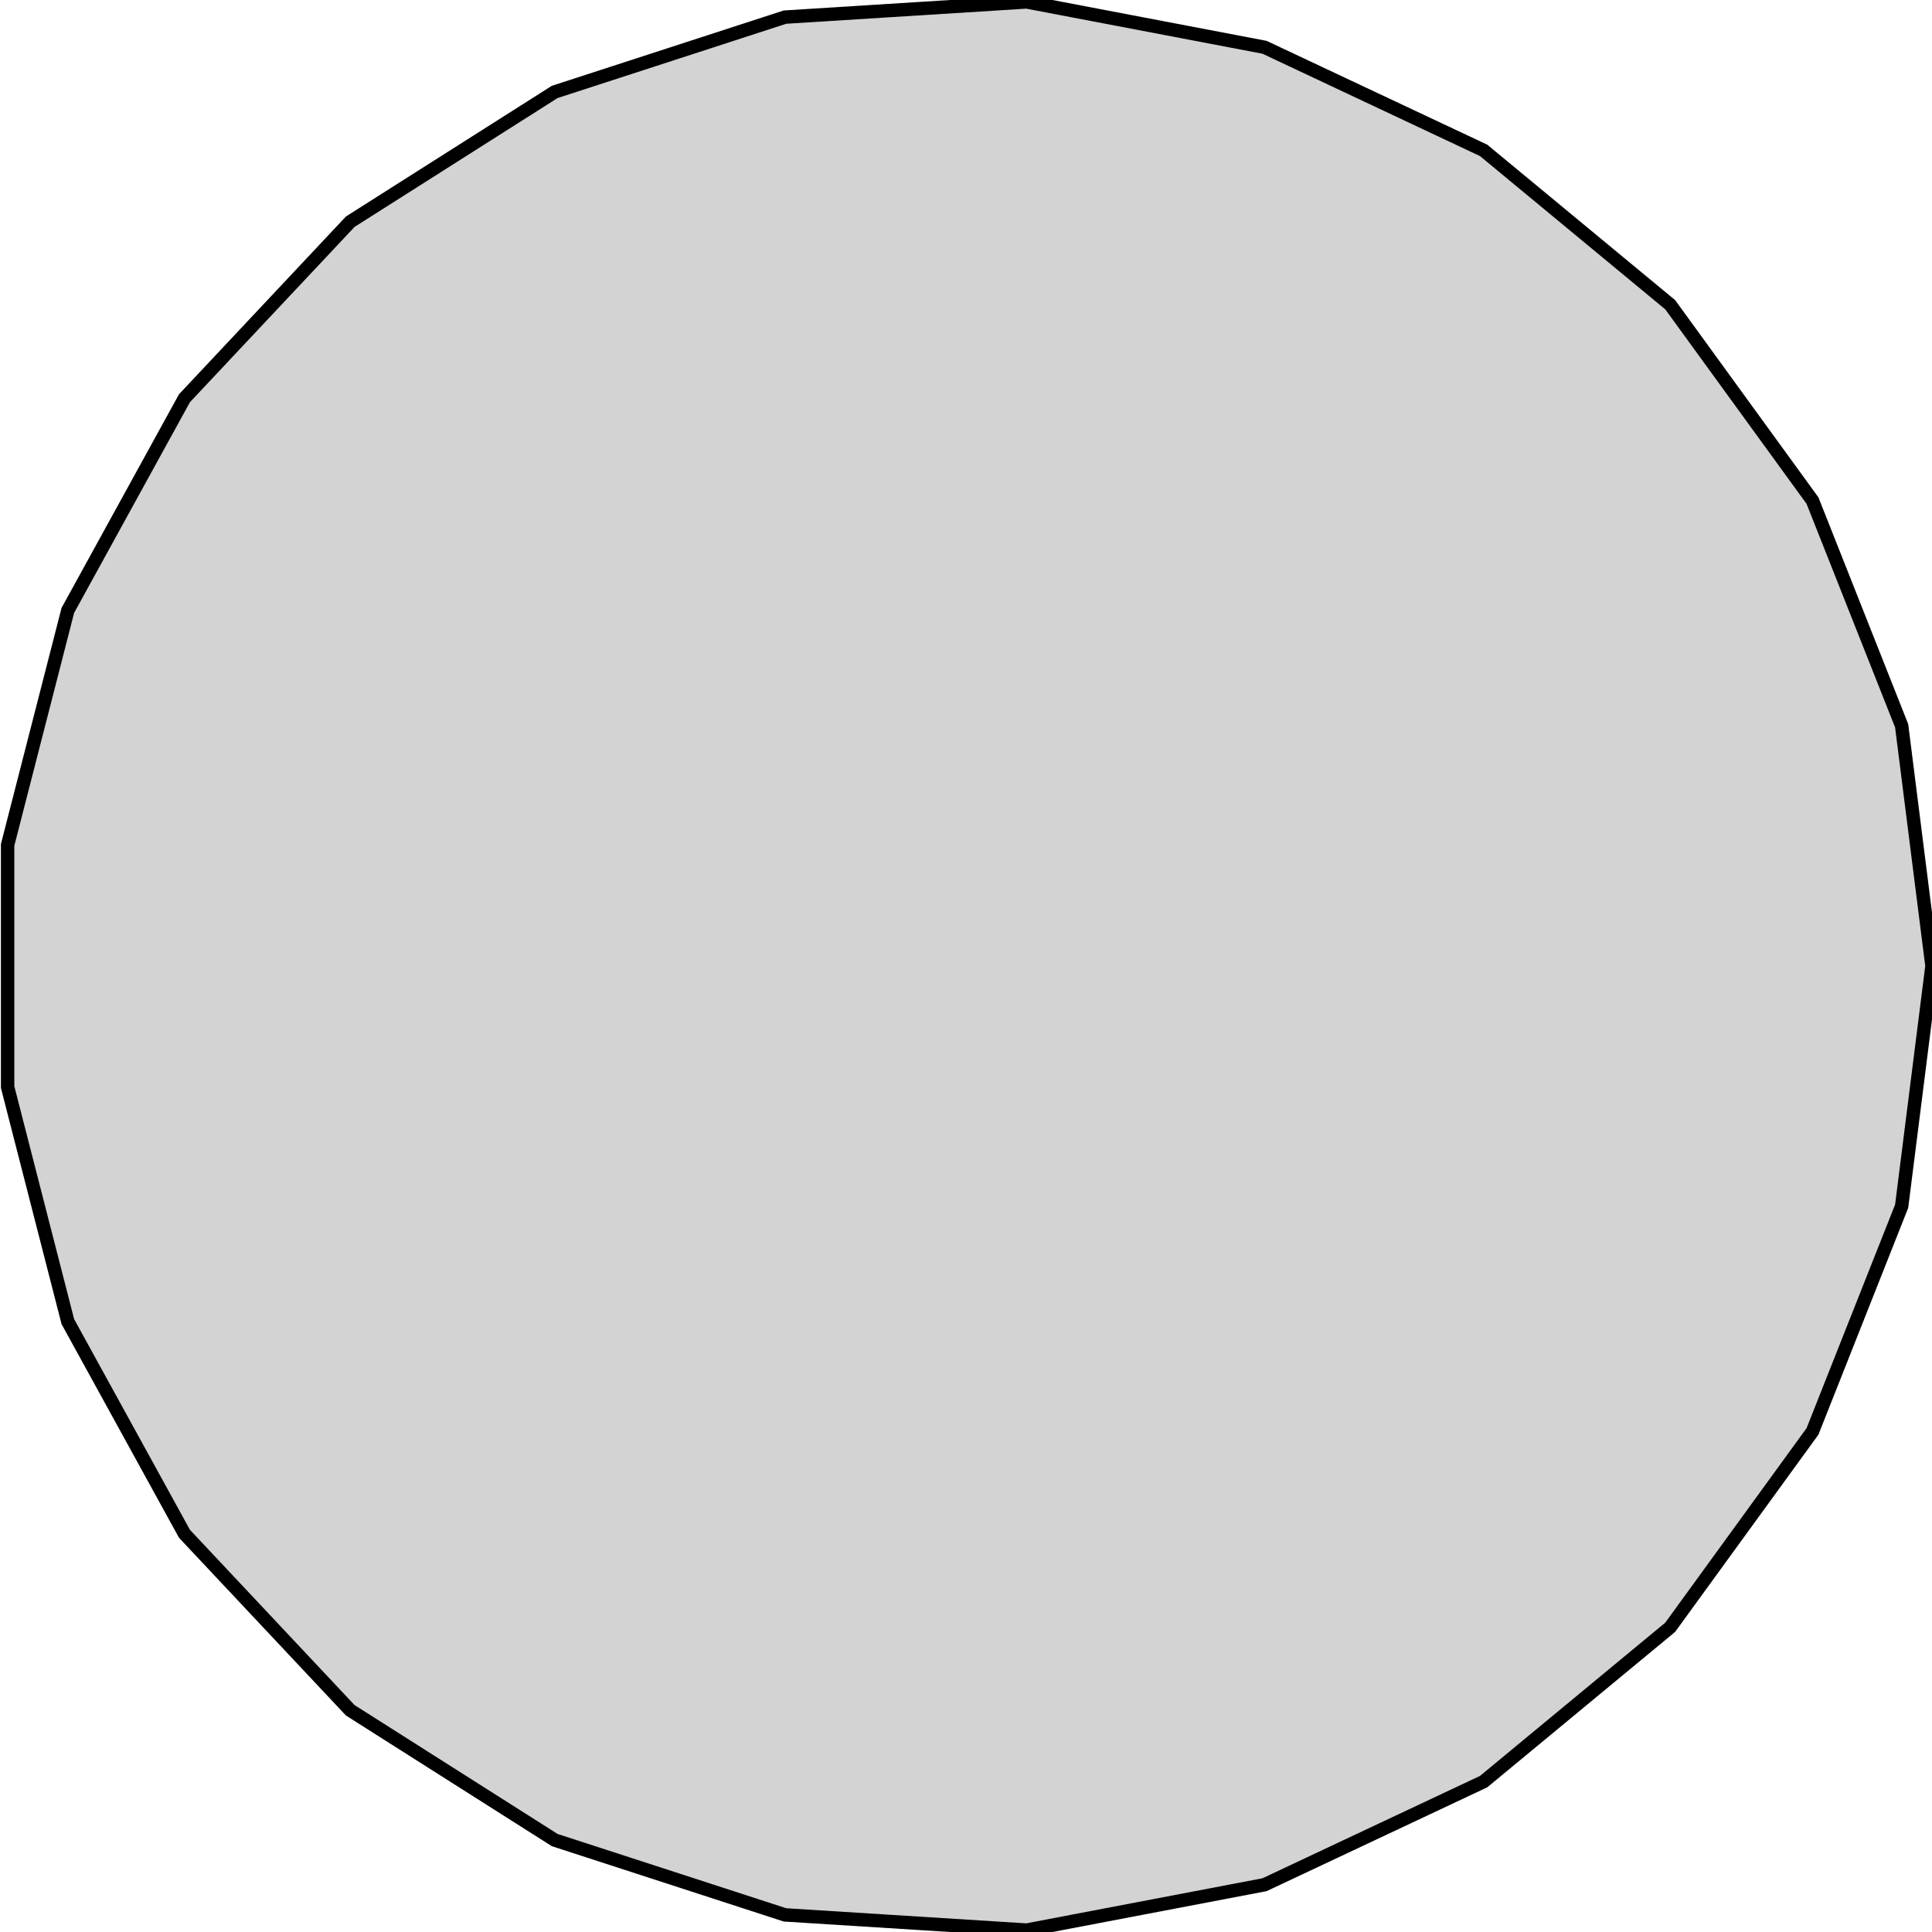
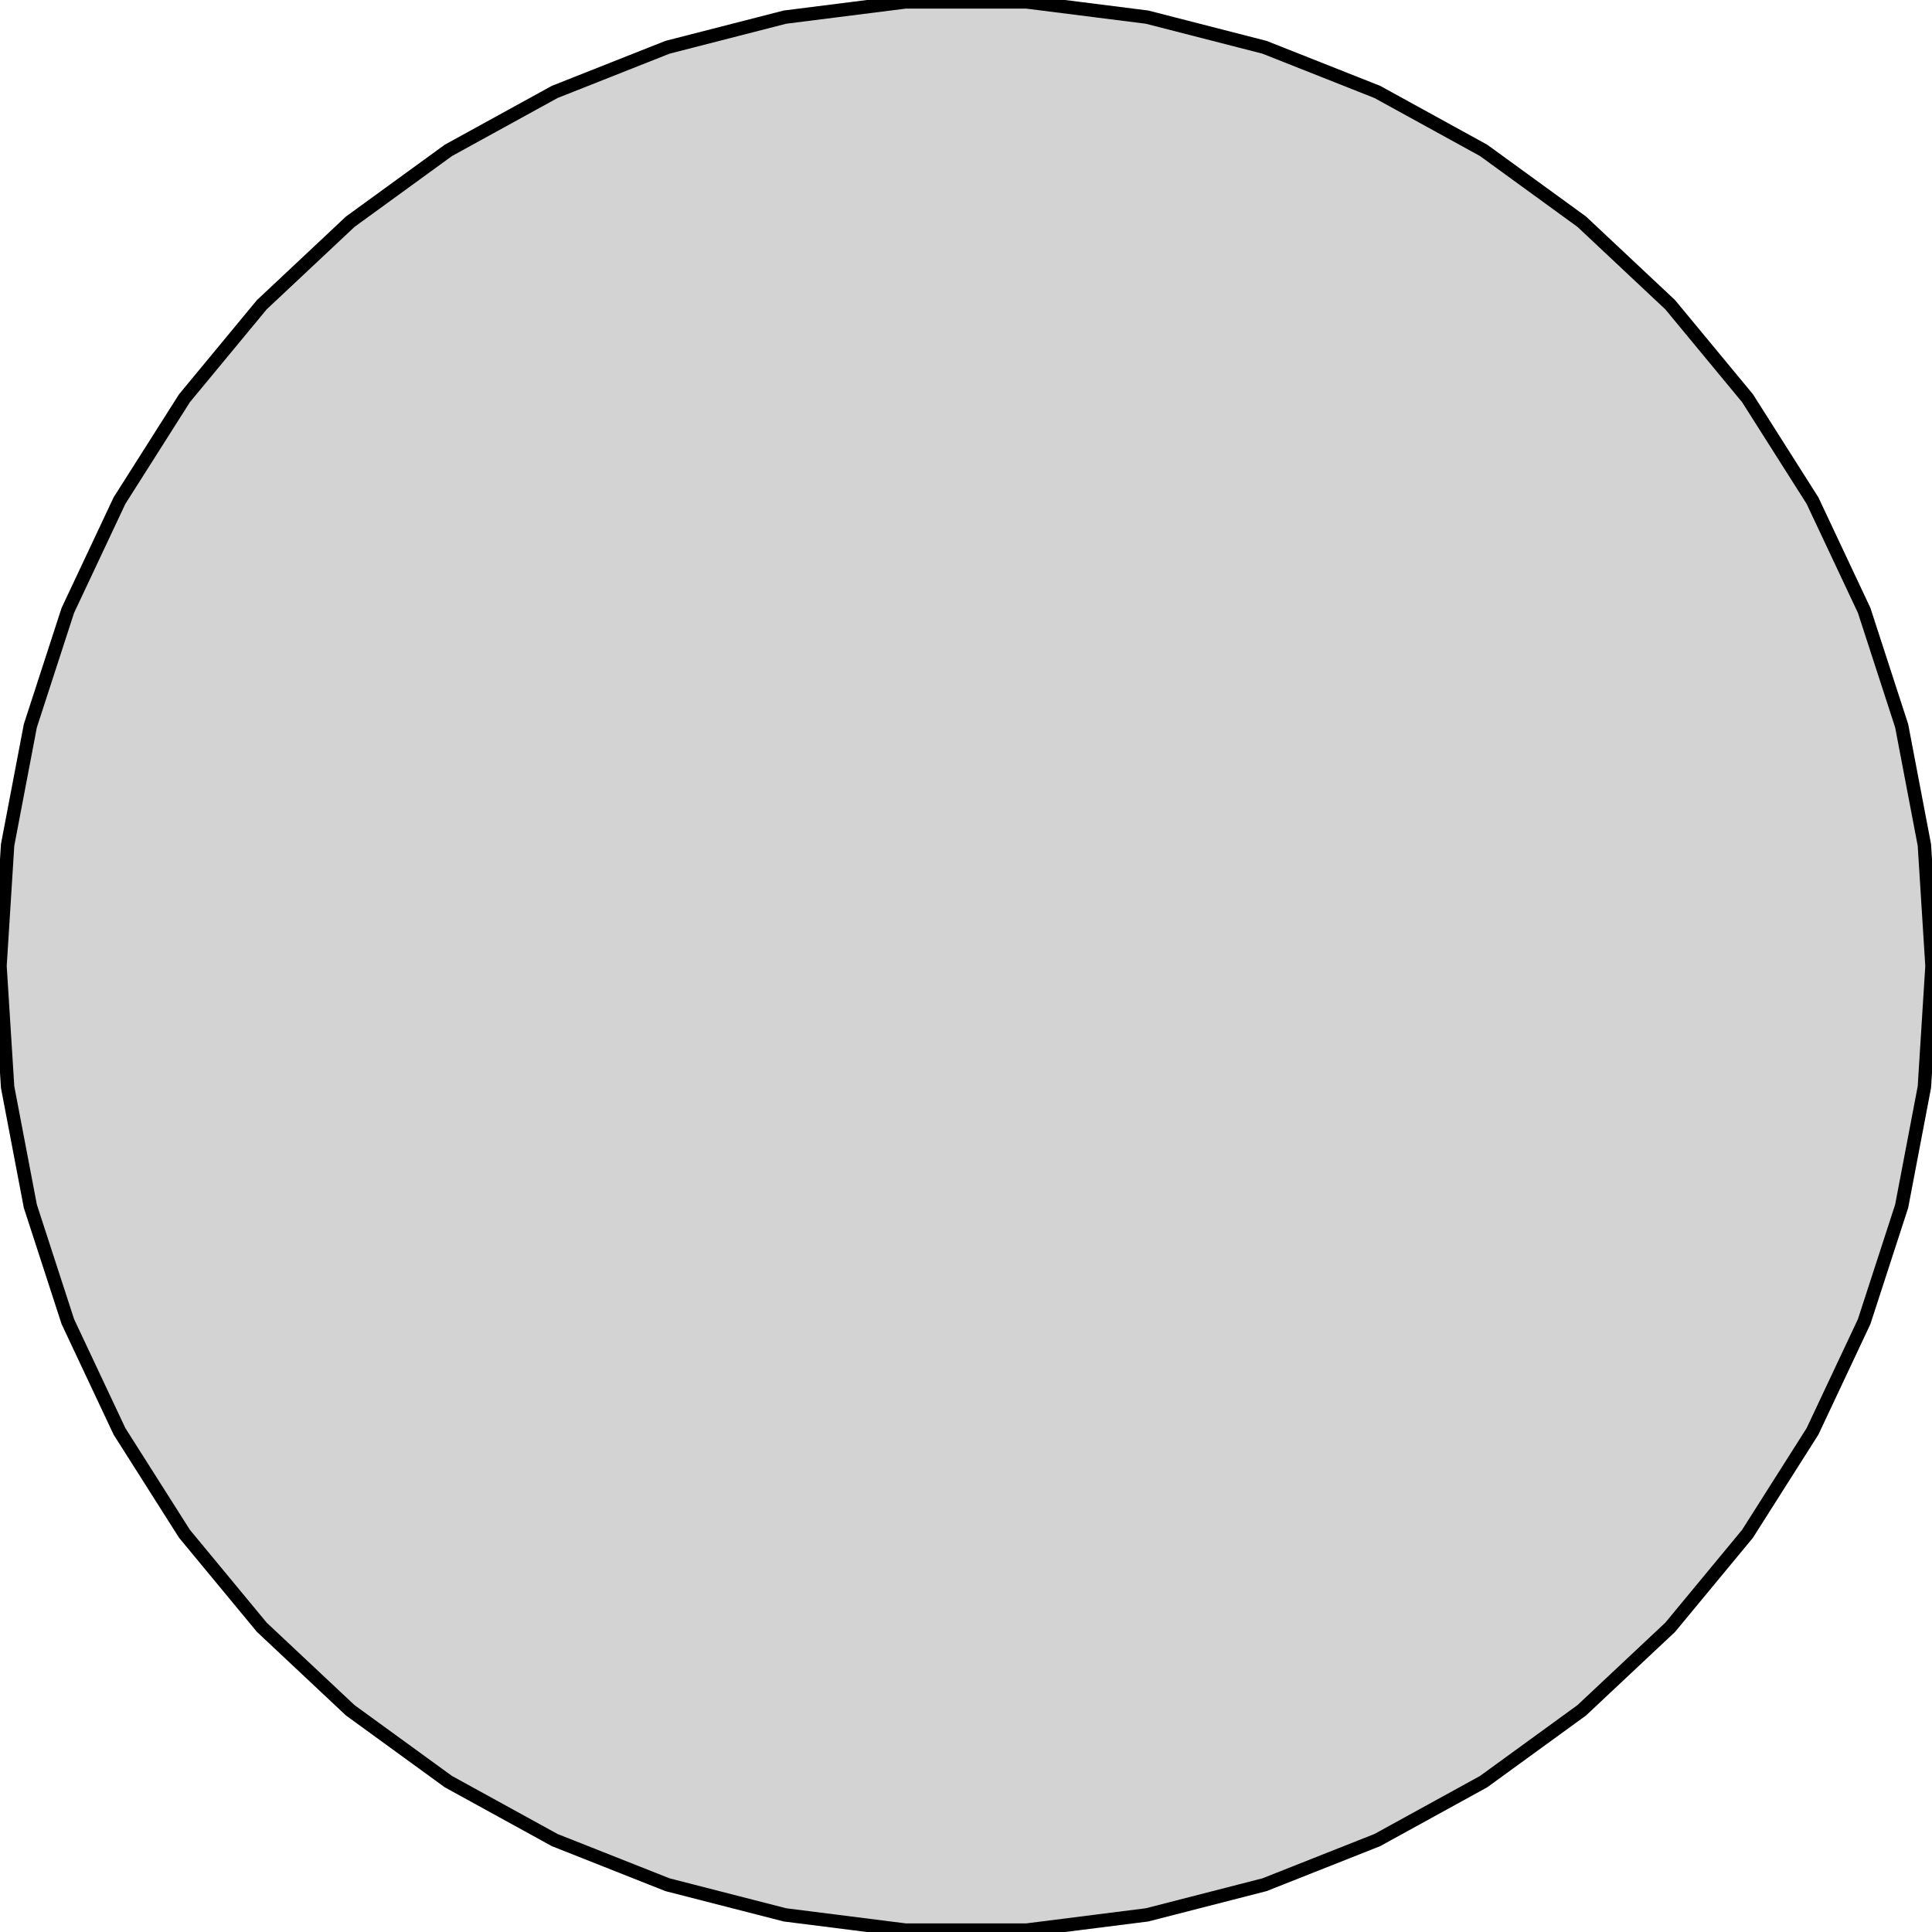
<svg xmlns="http://www.w3.org/2000/svg" width="72mm" height="72mm" viewBox="-36 -36 72 72" version="1.1">
-   <path d=" M 11.125,34.238 L 19.29,30.396 L 26.243,24.644 L 31.547,17.343 L 34.869,8.953 L 36,-0  L 34.869,-8.953 L 31.547,-17.343 L 26.243,-24.644 L 19.29,-30.396 L 11.125,-34.238 L 2.26,-35.929  L -6.746,-35.362 L -15.328,-32.574 L -22.947,-27.738 L -29.125,-21.16 L -33.472,-13.252 L -35.716,-4.512  L -35.716,4.512 L -33.472,13.252 L -29.125,21.16 L -22.947,27.738 L -15.328,32.574 L -6.746,35.362  L 2.26,35.929 z " stroke="black" fill="lightgray" stroke-width="0.5" />
+   <path d=" M 6.746,35.362 L 11.125,34.238 L 15.328,32.574 L 19.29,30.396 L 22.947,27.738 L 26.243,24.644  L 29.125,21.16 L 31.547,17.343 L 33.472,13.252 L 34.869,8.953 L 35.716,4.512 L 36,-0  L 35.716,-4.512 L 34.869,-8.953 L 33.472,-13.252 L 31.547,-17.343 L 29.125,-21.16 L 26.243,-24.644  L 22.947,-27.738 L 19.29,-30.396 L 15.328,-32.574 L 11.125,-34.238 L 6.746,-35.362 L 2.26,-35.929  L -2.26,-35.929 L -6.746,-35.362 L -11.125,-34.238 L -15.328,-32.574 L -19.29,-30.396 L -22.947,-27.738  L -26.243,-24.644 L -29.125,-21.16 L -31.547,-17.343 L -33.472,-13.252 L -34.869,-8.953 L -35.716,-4.512  L -36,-0 L -35.716,4.512 L -34.869,8.953 L -33.472,13.252 L -31.547,17.343 L -29.125,21.16  L -26.243,24.644 L -22.947,27.738 L -19.29,30.396 L -15.328,32.574 L -11.125,34.238 L -6.746,35.362  L -2.26,35.929 L 2.26,35.929 z " stroke="black" fill="lightgray" stroke-width="0.5" />
</svg>
